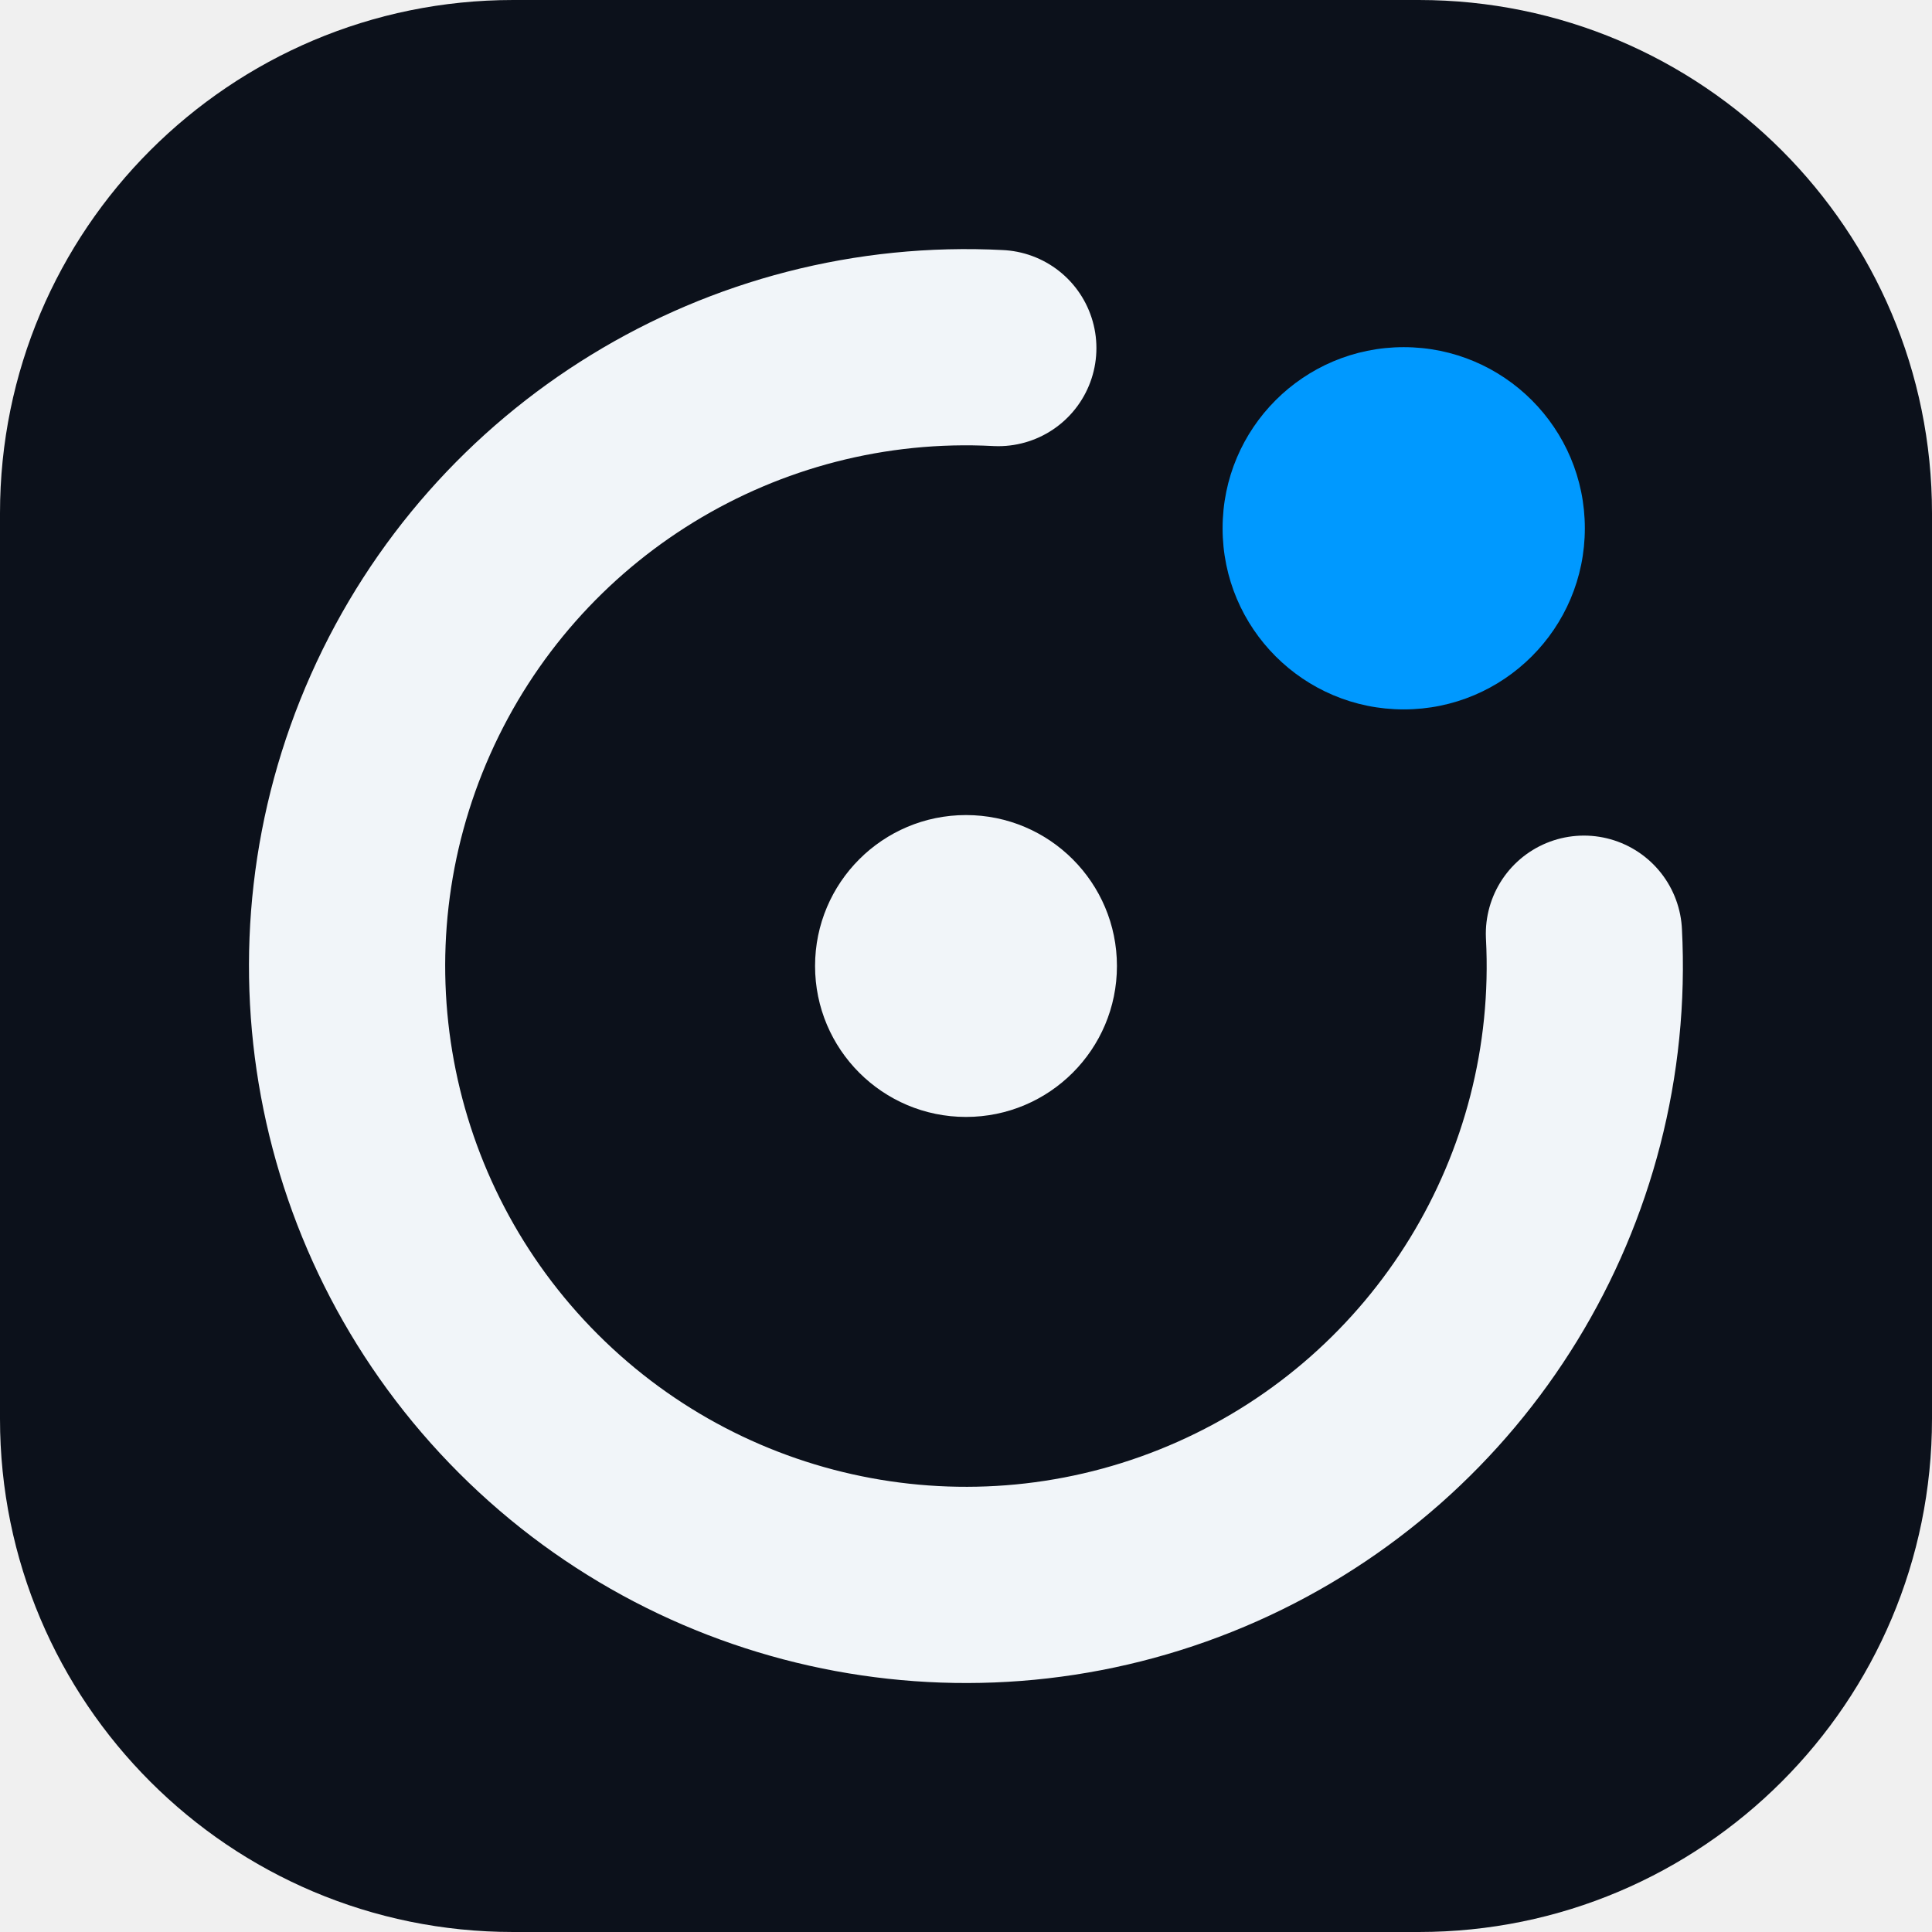
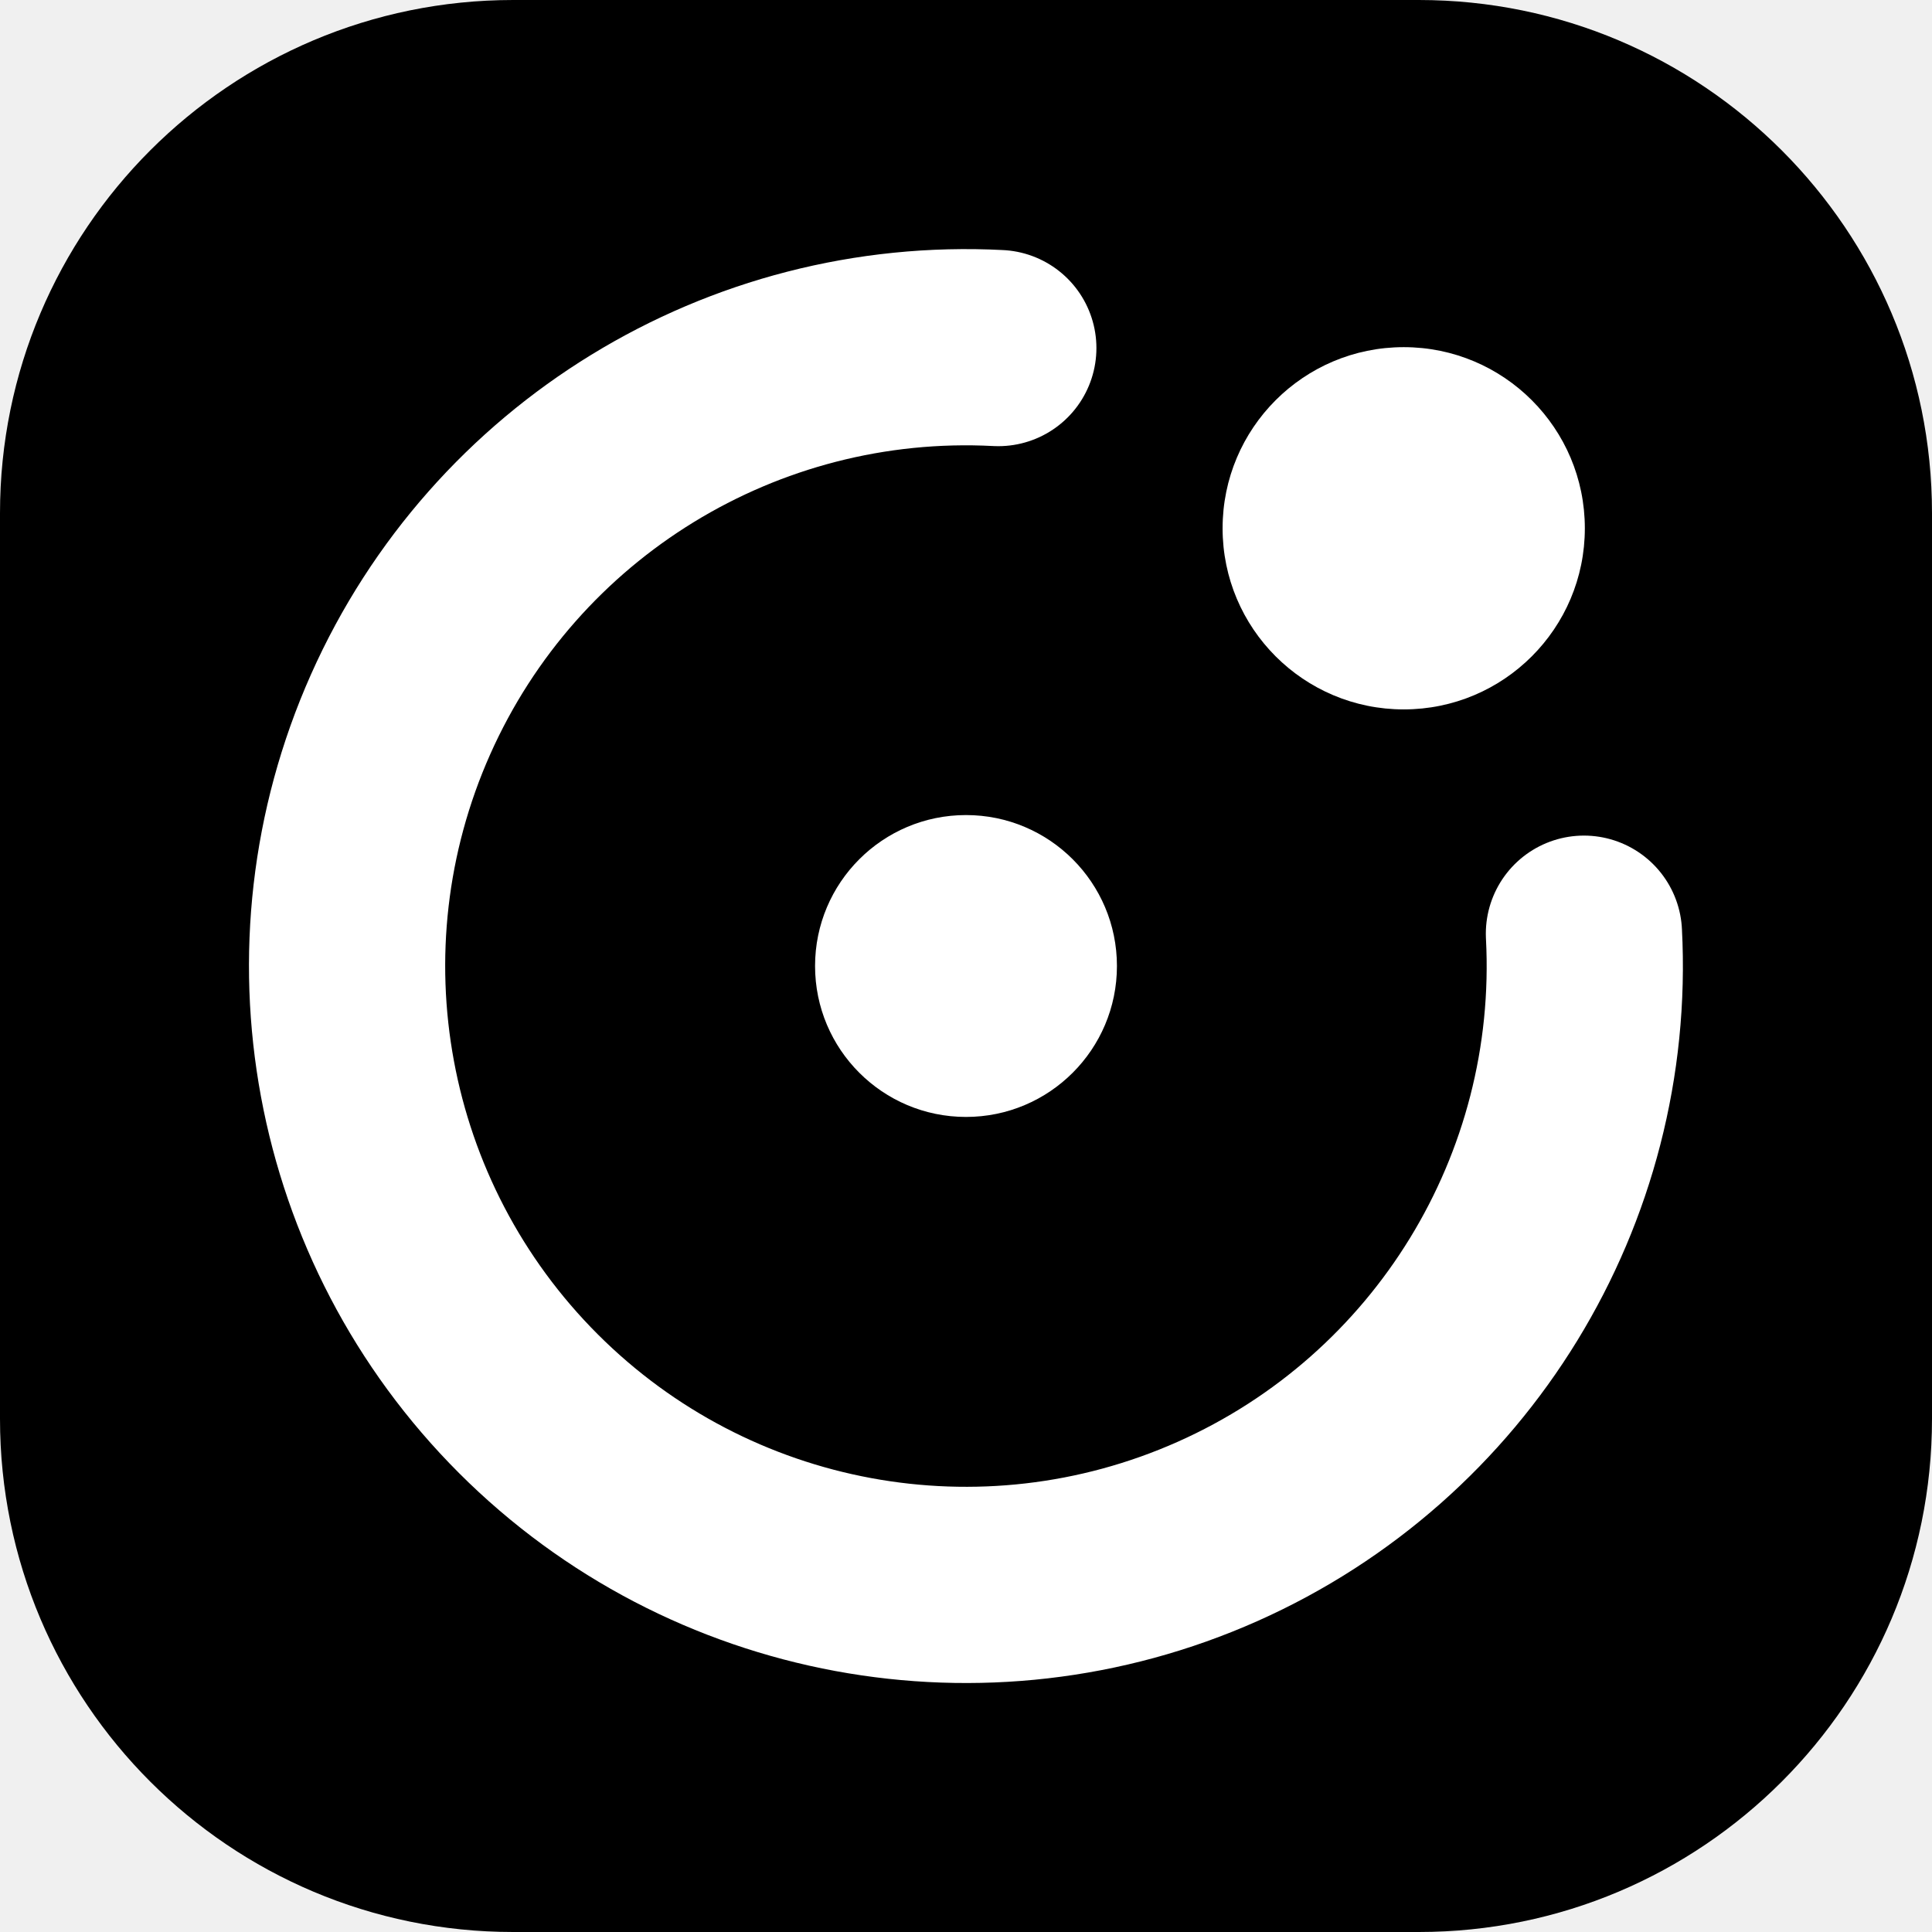
<svg xmlns="http://www.w3.org/2000/svg" viewBox="0 0 64 64">
-   <rect width="64" height="64" rx="17" fill="#0c111b" />
+   <rect width="64" height="64" rx="17" fill="#000000" />
  <g transform="translate(5, 5)">
-     <path d="M47.47 25.93A20.5 20.5 0 1 1 28.07 6.53" fill="none" stroke="#f1f5f9" stroke-width="6.5" stroke-linecap="round" />
-     <circle cx="41.5" cy="12.5" r="6" fill="#0099FF" />
-     <circle fill="#f1f5f9" cx="27" cy="27" r="5" />
+     <path d="M47.47 25.93A20.5 20.5 0 1 1 28.07 6.53" fill="none" stroke="#ffffff" stroke-width="6.5" stroke-linecap="round" />
+     <circle cx="41.5" cy="12.5" r="6" fill="#ffffff" />
+     <circle fill="#ffffff" cx="27" cy="27" r="5" />
  </g>
</svg>
